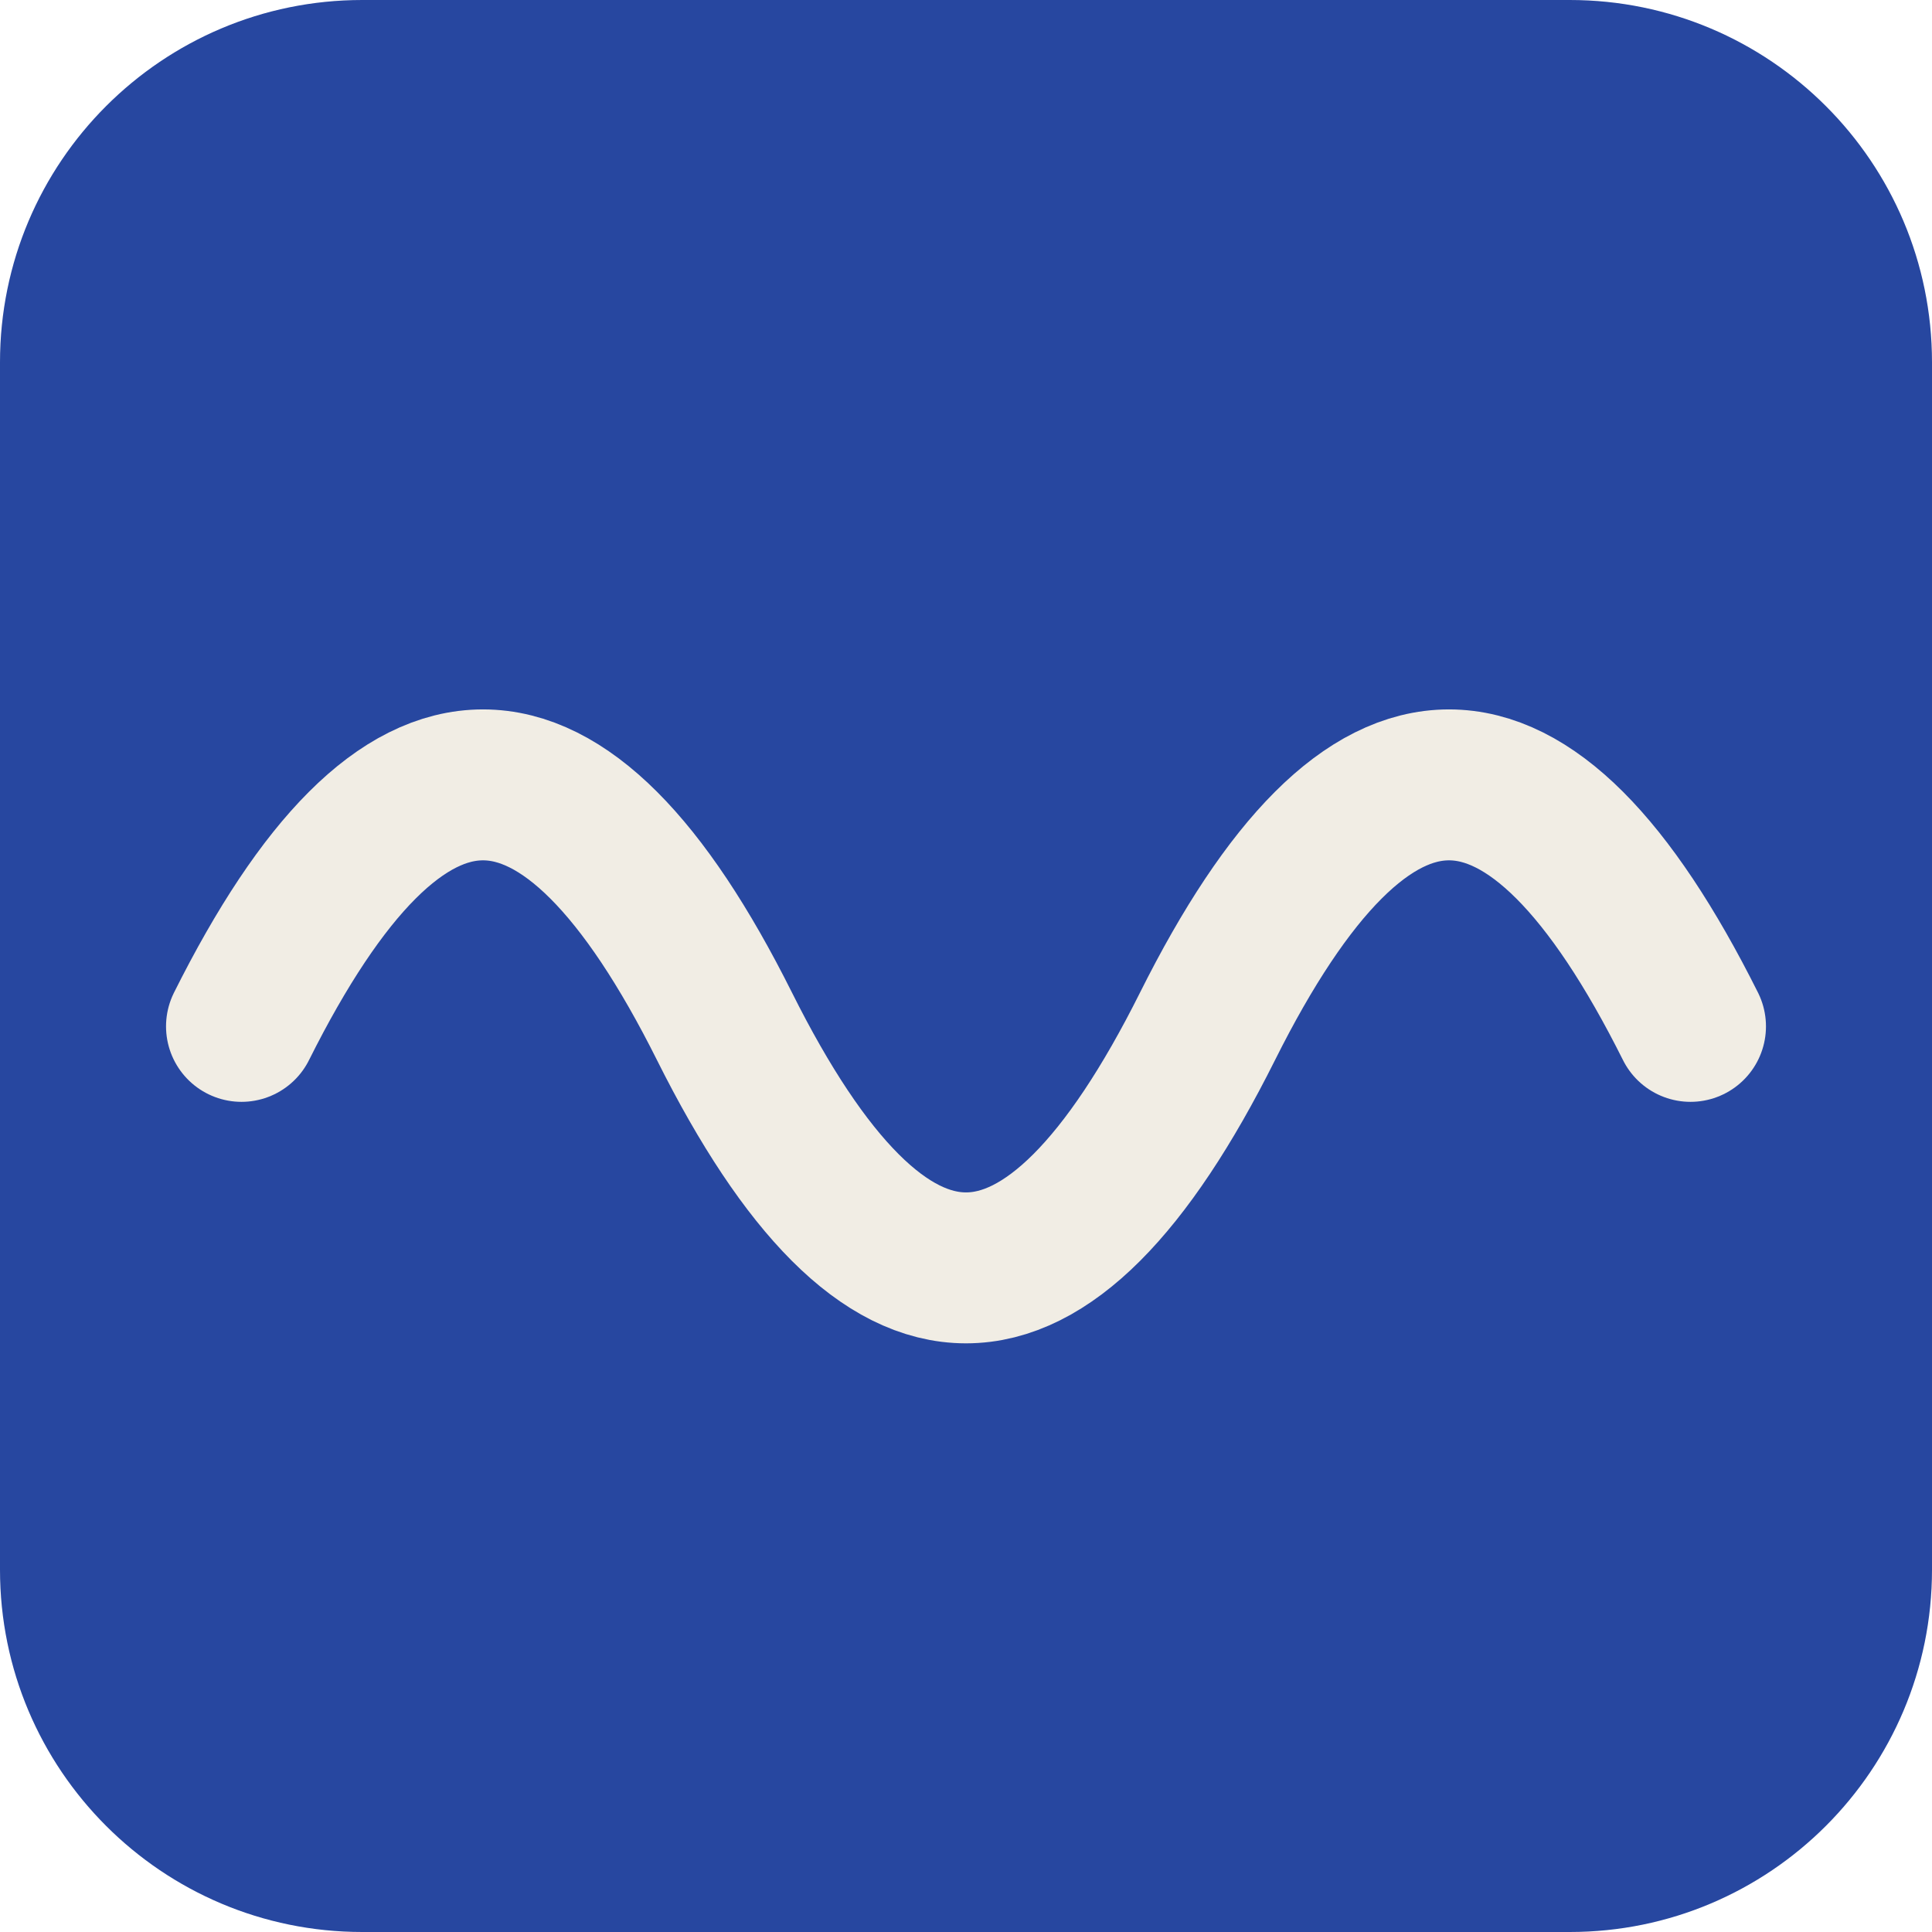
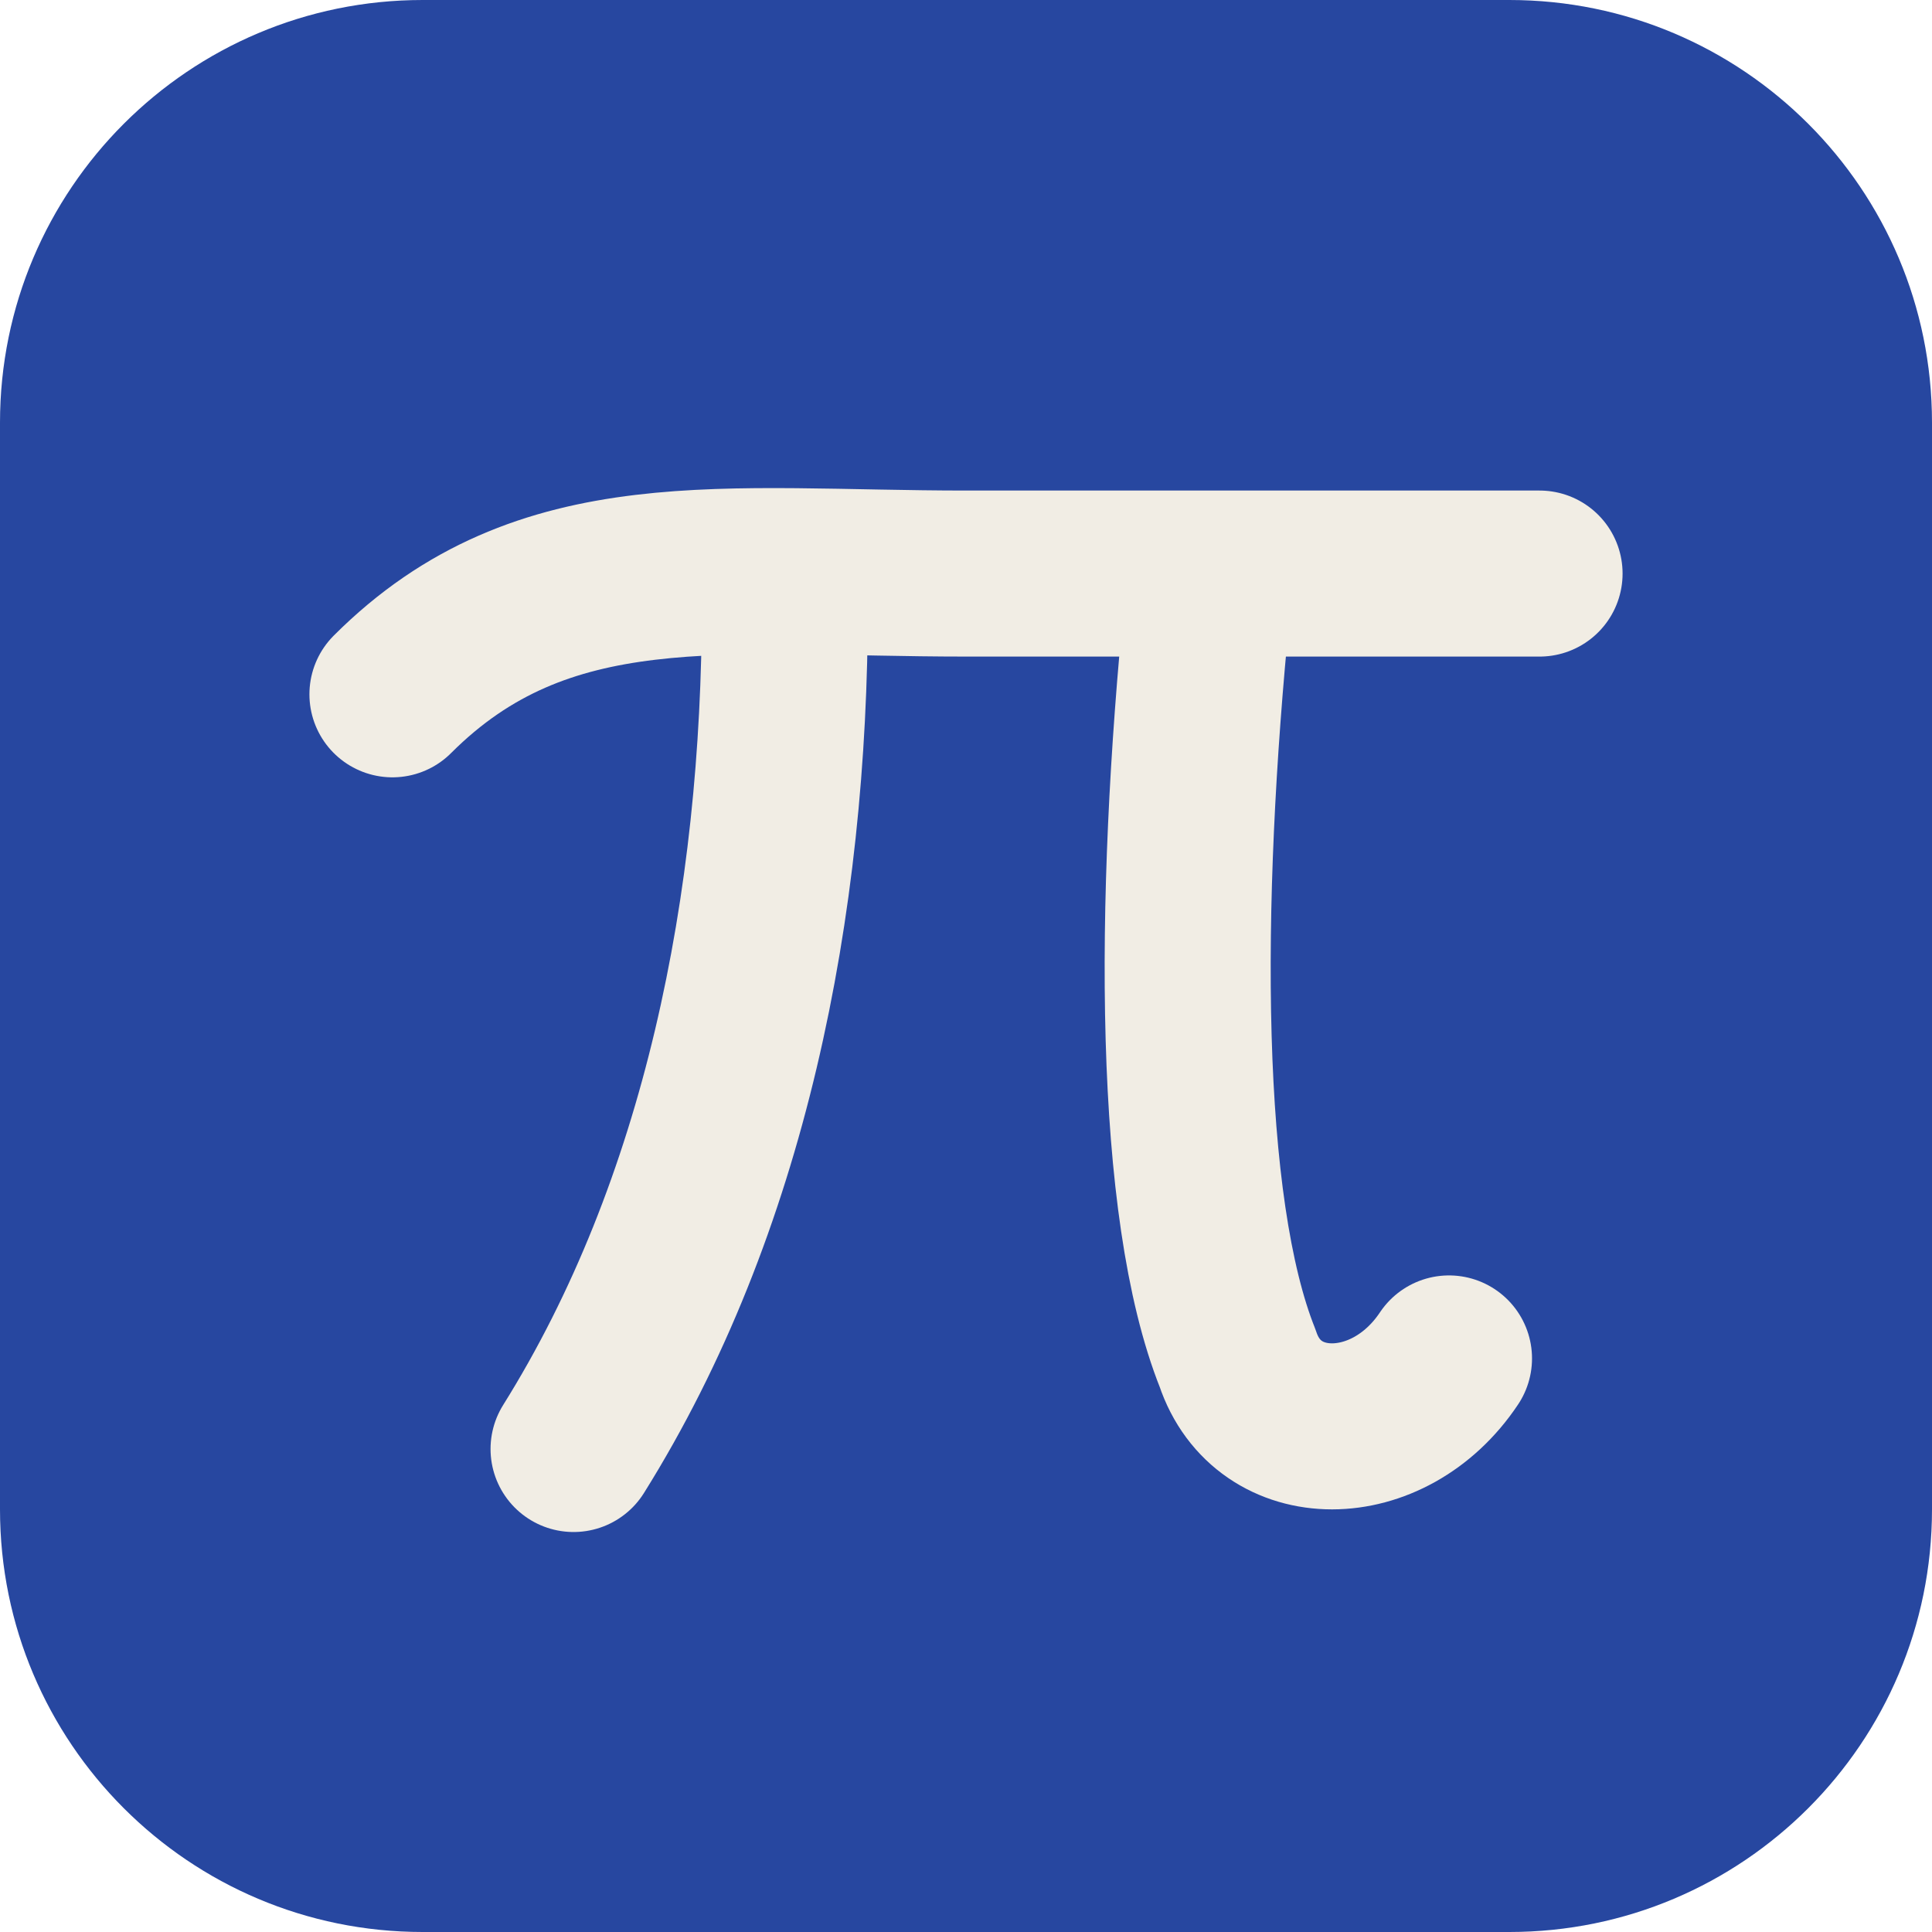
<svg xmlns="http://www.w3.org/2000/svg" viewBox="0 0 64 64">
-   <rect width="64" height="64" rx="12" fill="#2747A0" />
-   <path d="M8 34 Q 16 18 24 34 T 40 34 T 56 34" fill="none" stroke="#F1EDE4" stroke-width="5" stroke-linecap="round" />
+   <rect width="64" height="64" rx="14" fill="#2747A0" />
+   <g fill="none" stroke="#F1EDE4" stroke-width="5.5" stroke-linecap="round" stroke-linejoin="round">
+     <path d="M13 23 C 18 18, 24 19, 32 19 L 51 19" />
+     <path d="M26 20 C 26 30, 24 40, 19 48" />
+     <path d="M40 20 C 39 30, 39 40, 41 45 C 42 48, 46 48, 48 45" />
+   </g>
</svg>
